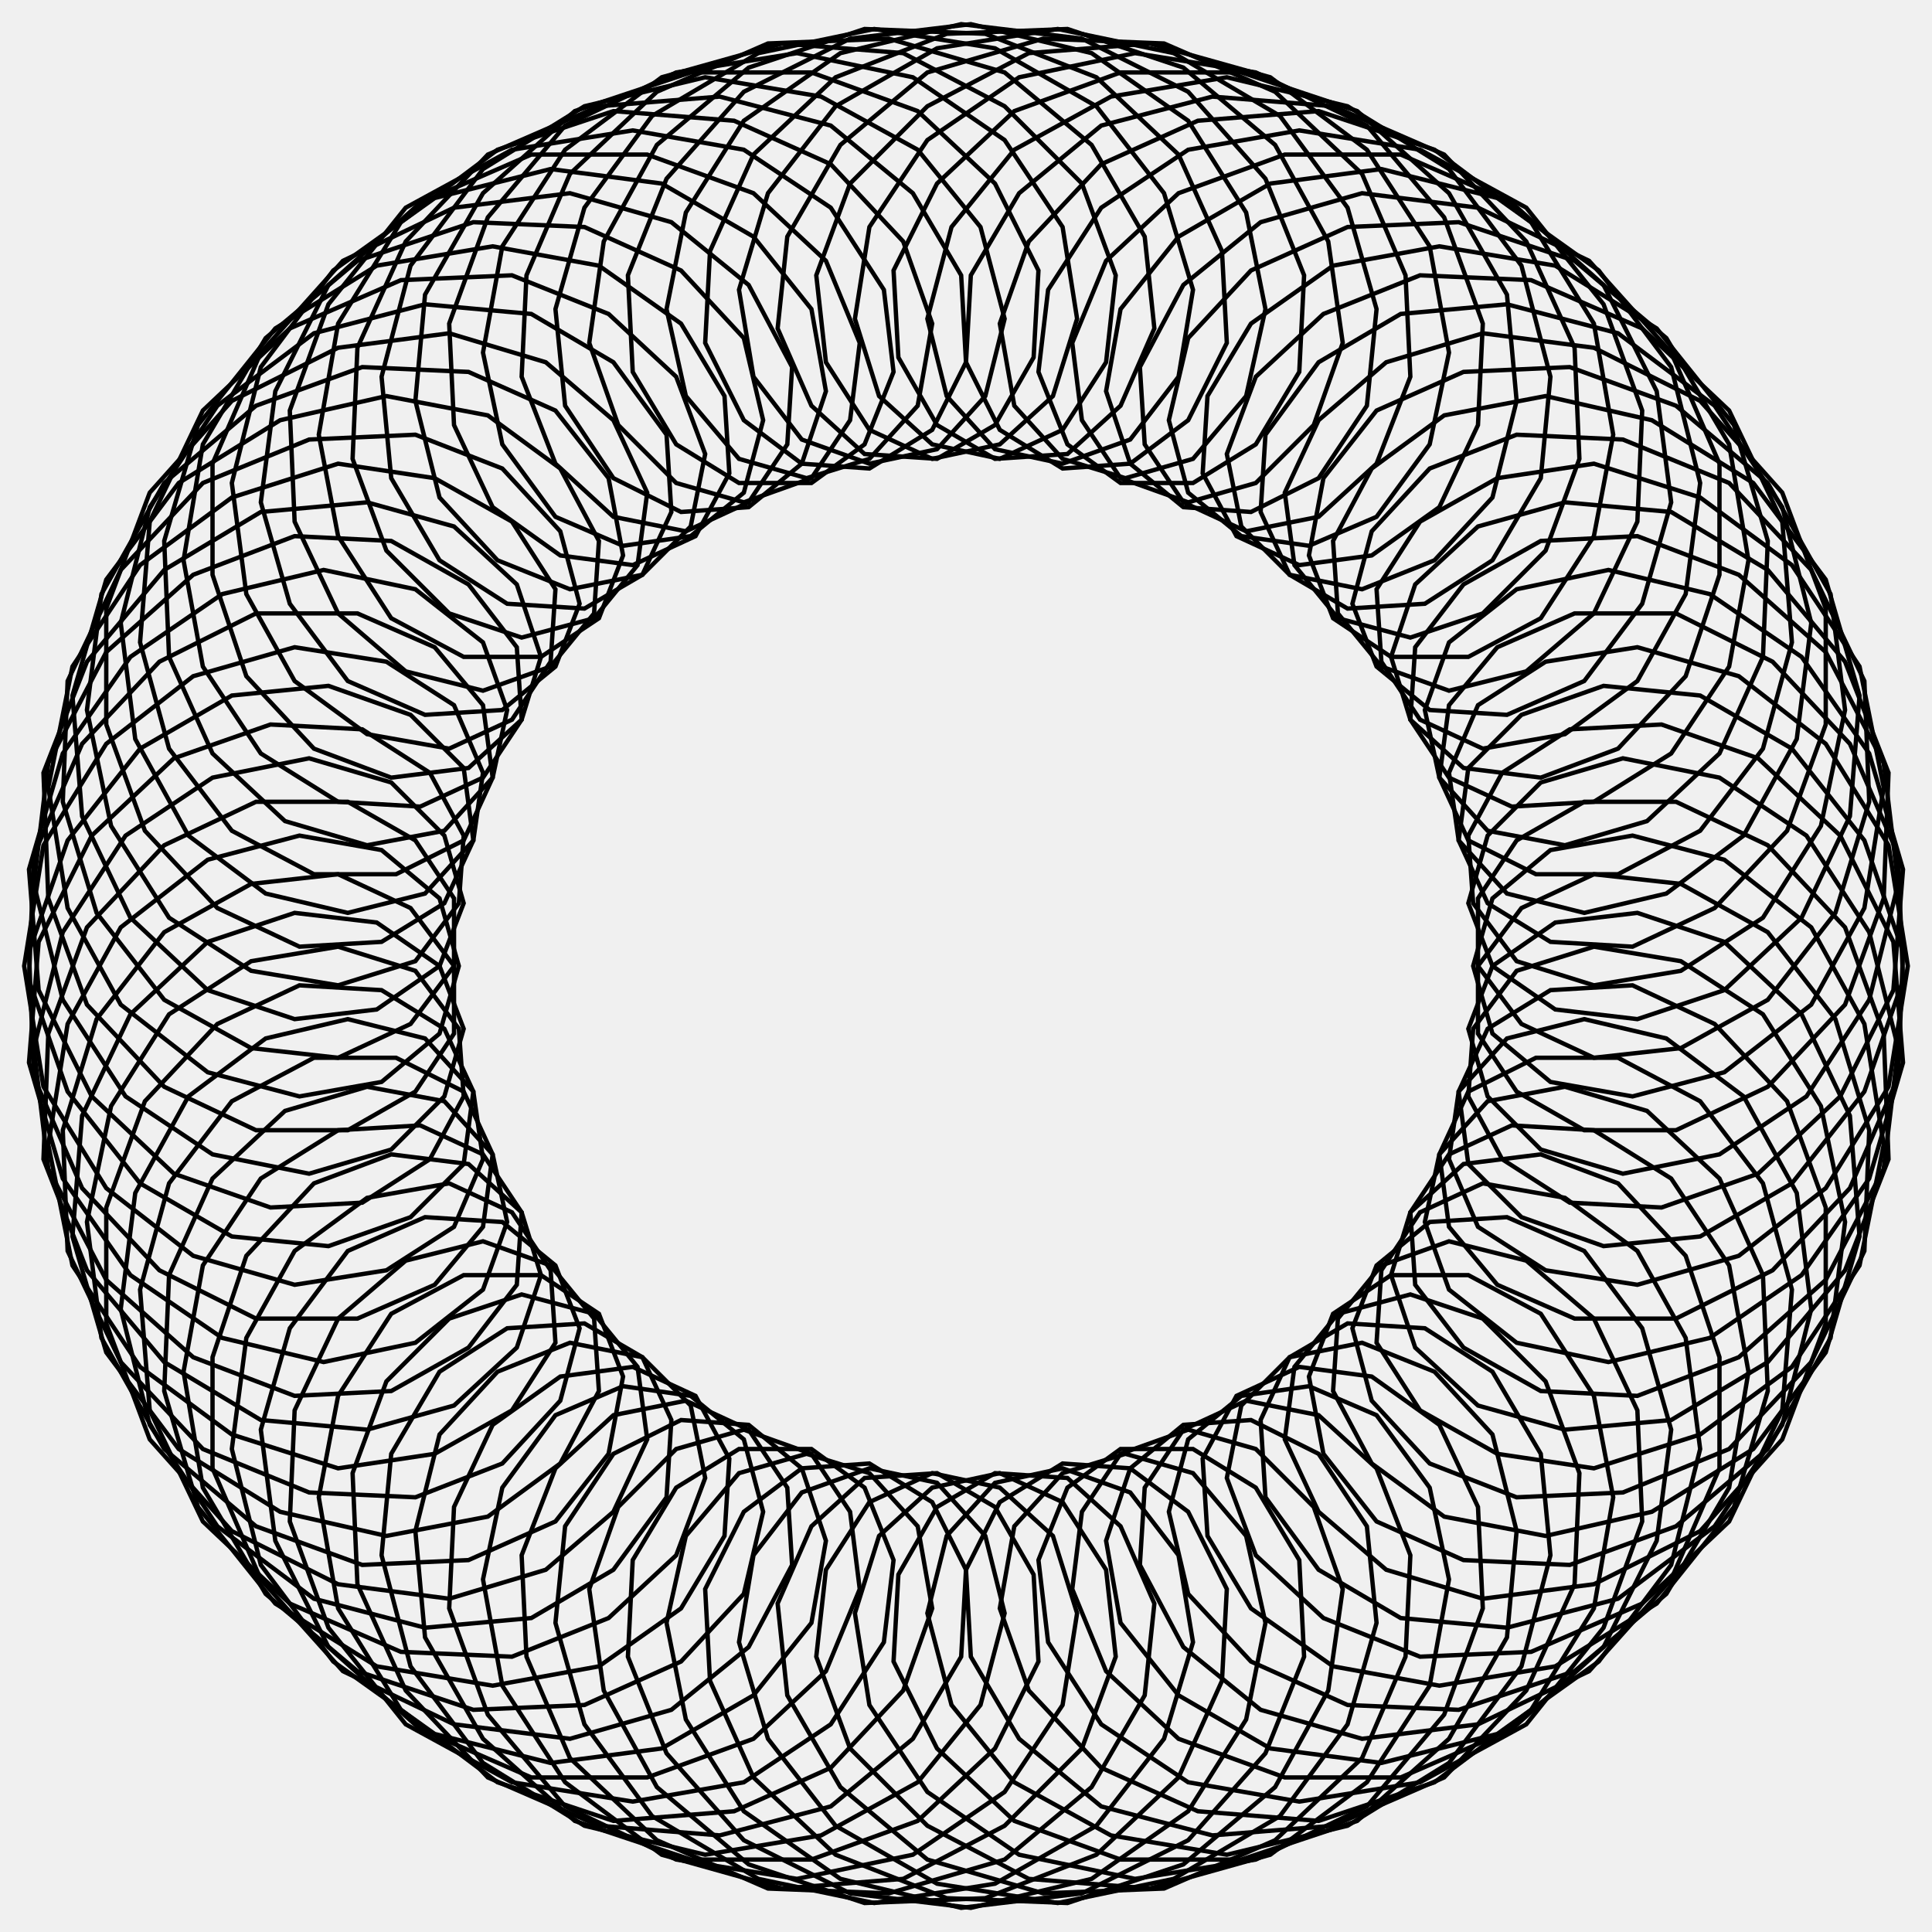
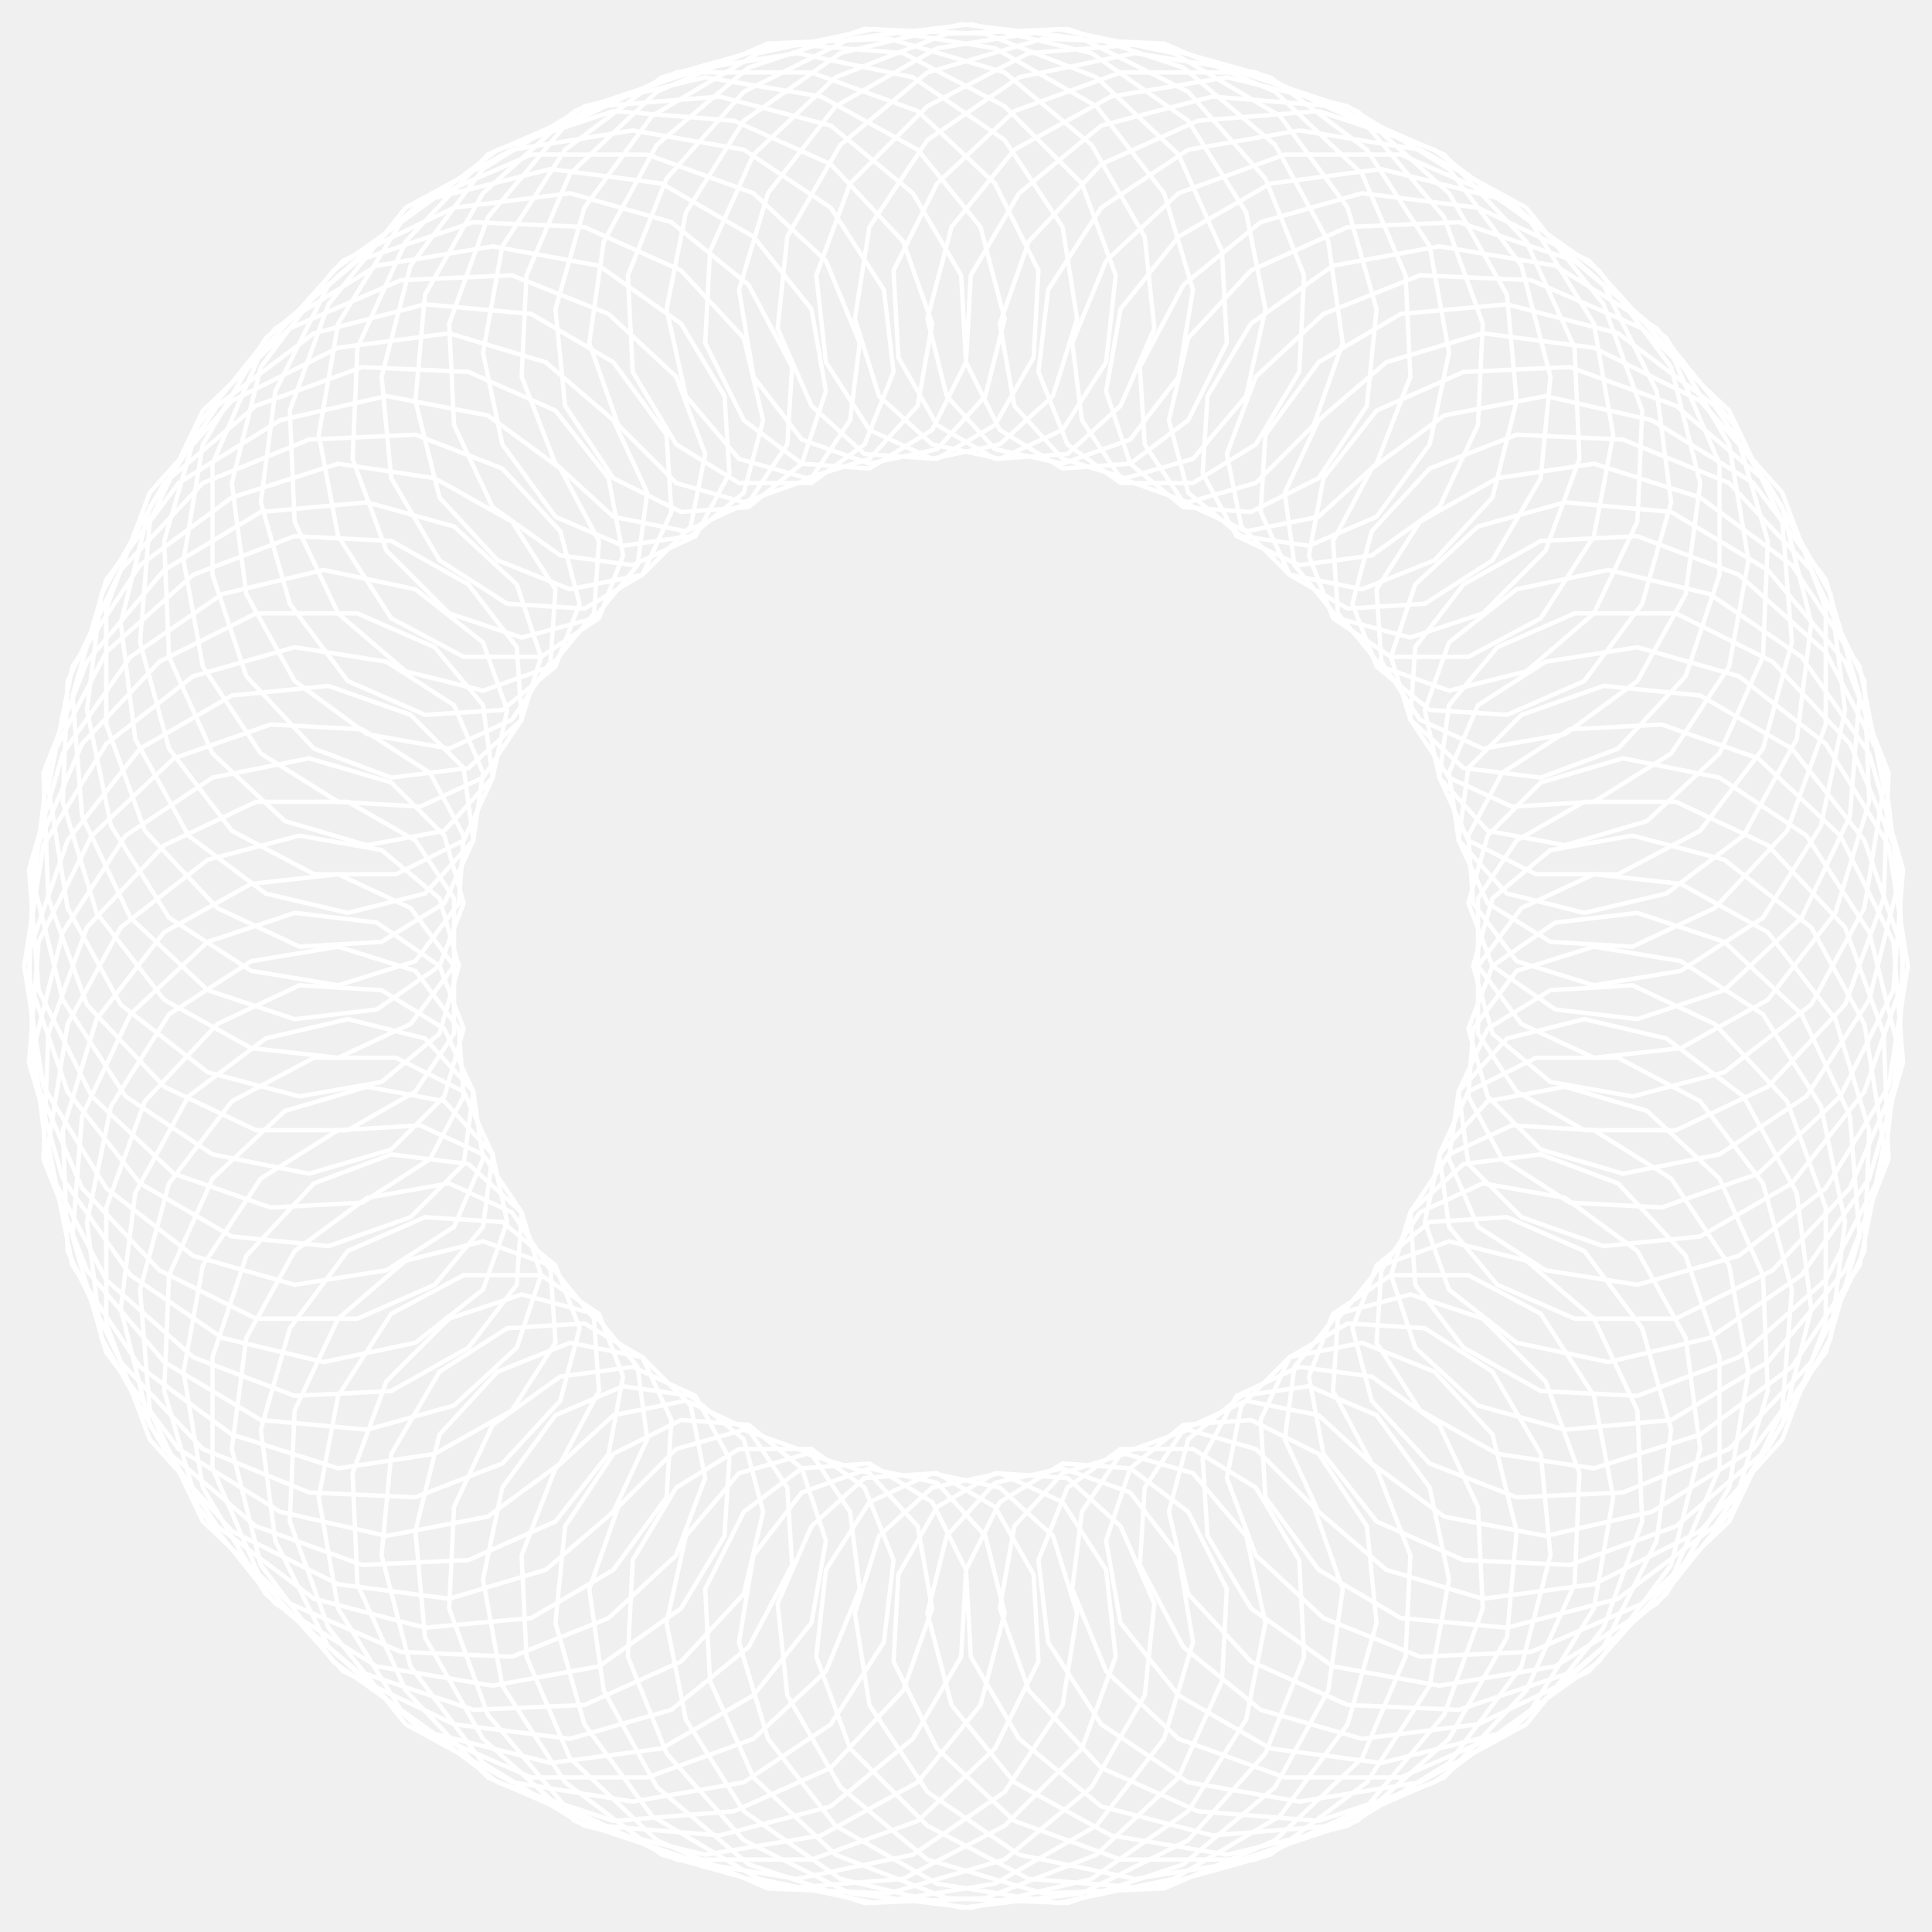
- <svg xmlns="http://www.w3.org/2000/svg" viewBox="0 0 400 400" fill="none" stroke="currentColor" stroke-width="0.9">
+ <svg xmlns="http://www.w3.org/2000/svg" viewBox="0 0 400 400" fill="none" stroke="#fff" stroke-width="0.9">
  <path d="M395 200l-4 25l-13 21l-18 14l-21 6l-19-3l-14-9l-6-14l2-14l10-11l16-4l17 4l16 12l11 20l3 24l-6 24l-14 21l-20 15l-23 6l-22-2l-17-10l-11-15l-1-16l6-13l12-7l16 1l14 9l10 17l2 21l-6 23l-15 20l-21 13l-25 6l-24-4l-20-11l-13-16l-5-19l4-16l10-11l14-3l14 5l10 13l3 18l-6 20l-14 18l-21 12l-25 4l-24-5l-22-13l-14-19l-6-21l2-20l10-15l14-7l14 1l11 9l5 15l-3 17l-12 15l-19 11l-23 3l-24-6l-21-15l-15-20l-6-24l3-23l10-18l15-11l17-3l13 6l8 12l1 15l-9 14l-16 9l-20 3l-22-7l-19-14l-14-21l-5-25l4-25l11-20l18-14l19-5l17 3l12 10l4 14l-4 14l-12 10l-17 3l-19-5l-18-14l-11-20l-4-25l5-25l14-21l19-14l22-7l20 3l16 9l9 14l-1 15l-8 12l-13 6l-17-3l-15-11l-10-18l-3-23l6-24l15-20l21-15l24-6l23 3l19 11l12 15l3 17l-5 15l-11 9l-14 1l-14-7l-10-15l-2-20l6-21l14-19l22-13l24-5l25 4l21 12l14 18l6 20l-3 18l-10 13l-14 5l-14-3l-10-11l-4-16l5-19l13-16l20-11l24-4l25 6l21 13l15 20l6 23l-2 21l-10 17l-14 9l-16 1l-12-7l-6-13l1-16l11-15l17-10l22-2l23 6l20 15l14 21l6 24l-3 24l-11 20l-16 12l-17 4l-16-4l-10-11l-2-14l6-14l14-9l19-3l21 6l18 14l13 21l4 25z" />
  <path d="M386 226l-15 19l-19 11l-20 2l-17-6l-11-11l-2-15l6-13l13-8l17-1l17 8l15 16l8 22l0 24l-9 24l-17 19l-22 11l-23 3l-20-6l-14-12l-7-15l2-15l9-11l15-4l15 5l13 13l7 19l-1 23l-10 22l-17 18l-23 10l-25 2l-23-6l-17-14l-10-17l-1-18l7-14l13-8l14 1l12 9l8 16l-1 19l-9 20l-17 16l-23 9l-25 1l-24-8l-19-16l-11-20l-3-21l6-17l12-12l14-4l14 5l8 12l2 16l-7 17l-15 14l-22 8l-24 0l-23-10l-19-17l-11-22l-3-23l6-21l12-16l16-7l16 1l11 9l5 13l-4 15l-12 13l-18 7l-22-1l-22-9l-17-18l-11-23l-1-25l7-23l14-18l18-10l18-2l15 7l9 12l0 14l-8 12l-14 8l-19 0l-19-9l-16-17l-8-22l-1-26l9-23l16-19l20-12l22-2l18 5l13 12l5 15l-4 13l-11 10l-16 2l-16-6l-14-15l-7-21l0-23l10-23l17-19l23-11l24-3l21 6l16 13l9 17l-1 16l-8 12l-13 6l-15-3l-12-11l-7-18l1-21l9-21l18-17l23-10l25-1l24 7l18 15l11 19l2 19l-7 16l-11 10l-15 1l-12-7l-8-14l-1-18l9-18l16-15l22-8l25 0l24 8l19 17l12 21l2 22l-5 20l-12 13l-15 6l-15-3l-10-10l-3-15l6-16l14-13l20-8l23 1l23 10l18 17l11 23l2 25l-6 22l-13 17l-17 9l-17 0l-14-7l-6-13l2-15l10-12l16-7l21 0l20 10l16 17l10 23l1 26l-8 23z" />
  <path d="M364 243l-20 7l-19-1l-14-9l-7-13l1-14l9-12l16-5l18 3l17 11l12 19l5 24l-3 24l-13 23l-19 16l-22 8l-22-1l-18-8l-11-14l-3-16l5-13l12-8l16 0l15 8l11 17l4 21l-4 23l-13 21l-20 15l-24 8l-25-2l-20-9l-15-16l-6-17l3-17l10-11l13-4l14 4l11 13l4 18l-4 20l-12 19l-20 14l-25 6l-25-3l-22-11l-16-18l-8-20l1-20l9-15l13-8l15 0l11 8l6 15l-2 17l-11 17l-18 12l-23 4l-25-4l-22-12l-16-20l-8-22l1-23l9-19l14-12l16-4l14 5l9 11l1 15l-8 15l-15 11l-21 4l-22-5l-21-13l-15-20l-7-24l2-25l10-21l16-15l18-6l17 2l13 9l5 13l-4 14l-11 11l-17 5l-20-4l-18-12l-13-20l-6-24l3-25l12-23l18-16l21-8l20 1l16 9l10 13l1 15l-8 12l-13 6l-17-1l-16-10l-12-18l-4-22l4-24l13-22l19-16l24-8l23 1l20 9l13 14l4 17l-4 15l-11 9l-14 2l-14-6l-11-15l-4-19l4-22l13-20l20-15l25-7l25 2l21 11l16 16l7 19l-2 18l-9 14l-13 6l-14-3l-11-10l-5-16l3-19l12-18l19-13l24-5l25 4l23 11l16 19l8 22l-1 21l-8 17l-14 10l-15 2l-13-6l-7-13l1-16l9-15l17-12l22-4l24 4l21 13l16 20l7 24l-1 24l-9 20l-15 14l-17 5l-16-3l-10-11l-3-14l5-14l14-11l19-4l21 5l19 13l14 20l7 24l-2 25l-11 22l-17 16z" />
  <path d="M336 243l-17-5l-11-11l-4-14l5-13l13-9l17-2l18 6l16 15l10 21l2 25l-7 24l-15 20l-21 13l-22 5l-21-4l-15-11l-8-15l1-15l9-11l14-5l16 4l14 12l9 19l1 23l-8 22l-16 20l-22 12l-25 4l-23-4l-18-12l-11-17l-2-17l6-15l11-8l15 0l13 8l9 15l1 20l-8 20l-16 18l-22 11l-25 3l-25-6l-20-14l-12-19l-4-20l4-18l11-13l14-4l13 4l10 11l3 17l-6 17l-15 16l-20 9l-25 2l-24-8l-20-15l-13-21l-4-23l4-21l11-17l15-8l16 0l12 8l5 13l-3 16l-11 14l-18 8l-22 1l-22-8l-19-16l-13-23l-3-24l5-24l12-19l17-11l18-3l16 5l9 12l1 14l-7 13l-14 9l-19 1l-20-7l-17-16l-11-22l-2-25l7-24l14-20l19-13l21-5l19 4l14 11l5 14l-3 14l-10 11l-16 3l-17-5l-15-14l-9-20l-1-24l7-24l16-20l21-13l24-4l22 4l17 12l9 15l1 16l-7 13l-13 6l-15-2l-14-10l-8-17l-1-21l8-22l16-19l23-11l25-4l24 5l19 13l12 18l3 19l-5 16l-11 10l-14 3l-13-6l-9-14l-2-18l7-19l16-16l21-11l25-2l25 7l20 15l13 20l4 22l-4 19l-11 15l-14 6l-14-2l-11-9l-4-15l4-17l13-14l20-9l23-1l24 8l19 16l13 22l4 24l-4 22l-12 18l-16 10l-17 1l-13-6l-8-12l1-15l10-13l16-9l20-1l21 8l18 16l12 23l3 25l-6 24l-13 20l-18 12l-20 4z" />
  <path d="M314 226l-8-12l0-14l9-12l15-7l18 2l18 10l14 18l7 23l-1 25l-11 23l-17 18l-22 9l-22 1l-18-7l-12-13l-4-15l5-13l11-9l16-1l16 7l12 16l6 21l-3 23l-11 22l-19 17l-23 10l-24 0l-22-8l-15-14l-7-17l2-16l8-12l14-5l14 4l12 12l6 17l-3 21l-11 20l-19 16l-24 8l-25-1l-23-9l-17-16l-9-20l-1-19l8-16l12-9l14-1l13 8l7 14l-1 18l-10 17l-17 14l-23 6l-25-2l-23-10l-17-18l-10-22l-1-23l7-19l13-13l15-5l15 4l9 11l2 15l-7 15l-14 12l-20 6l-23-3l-22-11l-17-19l-9-24l0-24l8-22l15-16l17-8l17 1l13 8l6 13l-2 15l-11 11l-17 6l-20-2l-19-11l-15-19l-8-23l1-26l10-23l16-17l20-10l21 0l16 7l10 12l2 15l-6 13l-14 7l-17 0l-17-9l-13-17l-6-22l2-25l11-23l18-17l23-10l23-1l20 8l14 13l6 16l-3 15l-10 10l-15 3l-15-6l-12-13l-5-20l2-22l12-21l19-17l24-8l25 0l22 8l16 15l9 18l-1 18l-8 14l-12 7l-15-1l-11-10l-7-16l2-19l11-19l18-15l24-7l25 1l23 10l18 17l9 21l1 21l-7 18l-12 11l-15 3l-13-6l-8-12l-1-16l9-17l16-13l21-6l24 3l23 11l17 19l10 23l0 23l-7 21l-14 15l-16 6l-16-2l-11-10l-4-13l5-15l13-12l18-5l22 2l20 12l16 19l9 23l-1 26l-8 22l-16 17l-19 9l-19 0l-14-8z" />
  <path d="M305 200l4-14l12-10l17-3l19 5l18 14l11 20l4 25l-5 25l-14 21l-19 14l-22 7l-20-3l-16-9l-9-14l1-15l8-12l13-6l17 3l15 11l10 18l3 23l-6 24l-15 20l-21 15l-24 6l-23-3l-19-11l-12-15l-3-17l5-15l11-9l14-1l14 7l10 15l2 20l-6 21l-14 19l-22 13l-24 5l-25-4l-21-12l-14-18l-6-20l3-18l10-13l14-5l14 3l10 11l4 16l-5 19l-13 16l-20 11l-24 4l-25-6l-21-13l-15-20l-6-23l2-21l10-17l14-9l16-1l12 7l6 13l-1 16l-11 15l-17 10l-22 2l-23-6l-20-15l-14-21l-6-24l3-24l11-20l16-12l17-4l16 4l10 11l2 14l-6 14l-14 9l-19 3l-21-6l-18-14l-13-21l-4-25l4-25l13-21l18-14l21-6l19 3l14 9l6 14l-2 14l-10 11l-16 4l-17-4l-16-12l-11-20l-3-24l6-24l14-21l20-15l23-6l22 2l17 10l11 15l1 16l-6 13l-12 7l-16-1l-14-9l-10-17l-2-21l6-23l15-20l21-13l25-6l24 4l20 11l13 16l5 19l-4 16l-10 11l-14 3l-14-5l-10-13l-3-18l6-20l14-18l21-12l25-4l24 5l22 13l14 19l6 21l-2 20l-10 15l-14 7l-14-1l-11-9l-5-15l3-17l12-15l19-11l23-3l24 6l21 15l15 20l6 24l-3 23l-10 18l-15 11l-17 3l-13-6l-8-12l-1-15l9-14l16-9l20-3l22 7l19 14l14 21l5 25l-4 25l-11 20l-18 14l-19 5l-17-3l-12-10l-4-14z" />
  <path d="M314 174l14-8l19 0l19 9l16 17l8 22l1 26l-9 23l-16 19l-20 12l-22 2l-18-5l-13-12l-5-15l4-13l11-10l16-2l16 6l14 15l7 21l0 23l-10 23l-17 19l-23 11l-24 3l-21-6l-16-13l-9-17l1-16l8-12l13-6l15 3l12 11l7 18l-1 21l-9 21l-18 17l-23 10l-25 1l-24-7l-18-15l-11-19l-2-19l7-16l11-10l15-1l12 7l8 14l1 18l-9 18l-16 15l-22 8l-25 0l-24-8l-19-17l-12-21l-2-22l5-20l12-13l15-6l15 3l10 10l3 15l-6 16l-14 13l-20 8l-23-1l-23-10l-18-17l-11-23l-2-25l6-22l13-17l17-9l17 0l14 7l6 13l-2 15l-10 12l-16 7l-21 0l-20-10l-16-17l-10-23l-1-26l8-23l15-19l19-11l20-2l17 6l11 11l2 15l-6 13l-13 8l-17 1l-17-8l-15-16l-8-22l0-24l9-24l17-19l22-11l23-3l20 6l14 12l7 15l-2 15l-9 11l-15 4l-15-5l-13-13l-7-19l1-23l10-22l17-18l23-10l25-2l23 6l17 14l10 17l1 18l-7 14l-13 8l-14-1l-12-9l-8-16l1-19l9-20l17-16l23-9l25-1l24 8l19 16l11 20l3 21l-6 17l-12 12l-14 4l-14-5l-8-12l-2-16l7-17l15-14l22-8l24 0l23 10l19 17l11 22l3 23l-6 21l-12 16l-16 7l-16-1l-11-9l-5-13l4-15l12-13l18-7l22 1l22 9l17 18l11 23l1 25l-7 23l-14 18l-18 10l-18 2l-15-7l-9-12l0-14l8-12z" />
  <path d="M336 157l20 4l18 12l13 20l6 24l-3 25l-12 23l-18 16l-21 8l-20-1l-16-9l-10-13l-1-15l8-12l13-6l17 1l16 10l12 18l4 22l-4 24l-13 22l-19 16l-24 8l-23-1l-20-9l-13-14l-4-17l4-15l11-9l14-2l14 6l11 15l4 19l-4 22l-13 20l-20 15l-25 7l-25-2l-21-11l-16-16l-7-19l2-18l9-14l13-6l14 3l11 10l5 16l-3 19l-12 18l-19 13l-24 5l-25-4l-23-11l-16-19l-8-22l1-21l8-17l14-10l15-2l13 6l7 13l-1 16l-9 15l-17 12l-22 4l-24-4l-21-13l-16-20l-7-24l1-24l9-20l15-14l17-5l16 3l10 11l3 14l-5 14l-14 11l-19 4l-21-5l-19-13l-14-20l-7-24l2-25l11-22l17-16l20-7l19 1l14 9l7 13l-1 14l-9 12l-16 5l-18-3l-17-11l-12-19l-5-24l3-24l13-23l19-16l22-8l22 1l18 8l11 14l3 16l-5 13l-12 8l-16 0l-15-8l-11-17l-4-21l4-23l13-21l20-15l24-8l25 2l20 9l15 16l6 17l-3 17l-10 11l-13 4l-14-4l-11-13l-4-18l4-20l12-19l20-14l25-6l25 3l22 11l16 18l8 20l-1 20l-9 15l-13 8l-15 0l-11-8l-6-15l2-17l11-17l18-12l23-4l25 4l22 12l16 20l8 22l-1 23l-9 19l-14 12l-16 4l-14-5l-9-11l-1-15l8-15l15-11l21-4l22 5l21 13l15 20l7 24l-2 25l-10 21l-16 15l-18 6l-17-2l-13-9l-5-13l4-14l11-11l17-5z" />
  <path d="M364 157l17 16l11 22l2 25l-7 24l-14 20l-19 13l-21 5l-19-4l-14-11l-5-14l3-14l10-11l16-3l17 5l15 14l9 20l1 24l-7 24l-16 20l-21 13l-24 4l-22-4l-17-12l-9-15l-1-16l7-13l13-6l15 2l14 10l8 17l1 21l-8 22l-16 19l-23 11l-25 4l-24-5l-19-13l-12-18l-3-19l5-16l11-10l14-3l13 6l9 14l2 18l-7 19l-16 16l-21 11l-25 2l-25-7l-20-15l-13-20l-4-22l4-19l11-15l14-6l14 2l11 9l4 15l-4 17l-13 14l-20 9l-23 1l-24-8l-19-16l-13-22l-4-24l4-22l12-18l16-10l17-1l13 6l8 12l-1 15l-10 13l-16 9l-20 1l-21-8l-18-16l-12-23l-3-25l6-24l13-20l18-12l20-4l17 5l11 11l4 14l-5 13l-13 9l-17 2l-18-6l-16-15l-10-21l-2-25l7-24l15-20l21-13l22-5l21 4l15 11l8 15l-1 15l-9 11l-14 5l-16-4l-14-12l-9-19l-1-23l8-22l16-20l22-12l25-4l23 4l18 12l11 17l2 17l-6 15l-11 8l-15 0l-13-8l-9-15l-1-20l8-20l16-18l22-11l25-3l25 6l20 14l12 19l4 20l-4 18l-11 13l-14 4l-13-4l-10-11l-3-17l6-17l15-16l20-9l25-2l24 8l20 15l13 21l4 23l-4 21l-11 17l-15 8l-16 0l-12-8l-5-13l3-16l11-14l18-8l22-1l22 8l19 16l13 23l3 24l-5 24l-12 19l-17 11l-18 3l-16-5l-9-12l-1-14l7-13l14-9l19-1l20 7z" />
  <path d="M386 174l8 23l-1 26l-10 23l-16 17l-20 10l-21 0l-16-7l-10-12l-2-15l6-13l14-7l17 0l17 9l13 17l6 22l-2 25l-11 23l-18 17l-23 10l-23 1l-20-8l-14-13l-6-16l3-15l10-10l15-3l15 6l12 13l5 20l-2 22l-12 21l-19 17l-24 8l-25 0l-22-8l-16-15l-9-18l1-18l8-14l12-7l15 1l11 10l7 16l-2 19l-11 19l-18 15l-24 7l-25-1l-23-10l-18-17l-9-21l-1-21l7-18l12-11l15-3l13 6l8 12l1 16l-9 17l-16 13l-21 6l-24-3l-23-11l-17-19l-10-23l0-23l7-21l14-15l16-6l16 2l11 10l4 13l-5 15l-13 12l-18 5l-22-2l-20-12l-16-19l-9-23l1-26l8-22l16-17l19-9l19 0l14 8l8 12l0 14l-9 12l-15 7l-18-2l-18-10l-14-18l-7-23l1-25l11-23l17-18l22-9l22-1l18 7l12 13l4 15l-5 13l-11 9l-16 1l-16-7l-12-16l-6-21l3-23l11-22l19-17l23-10l24 0l22 8l15 14l7 17l-2 16l-8 12l-14 5l-14-4l-12-12l-6-17l3-21l11-20l19-16l24-8l25 1l23 9l17 16l9 20l1 19l-8 16l-12 9l-14 1l-13-8l-7-14l1-18l10-17l17-14l23-6l25 2l23 10l17 18l10 22l1 23l-7 19l-13 13l-15 5l-15-4l-9-11l-2-15l7-15l14-12l20-6l23 3l22 11l17 19l9 24l0 24l-8 22l-15 16l-17 8l-17-1l-13-8l-6-13l2-15l11-11l17-6l20 2l19 11l15 19z" />
</svg>
